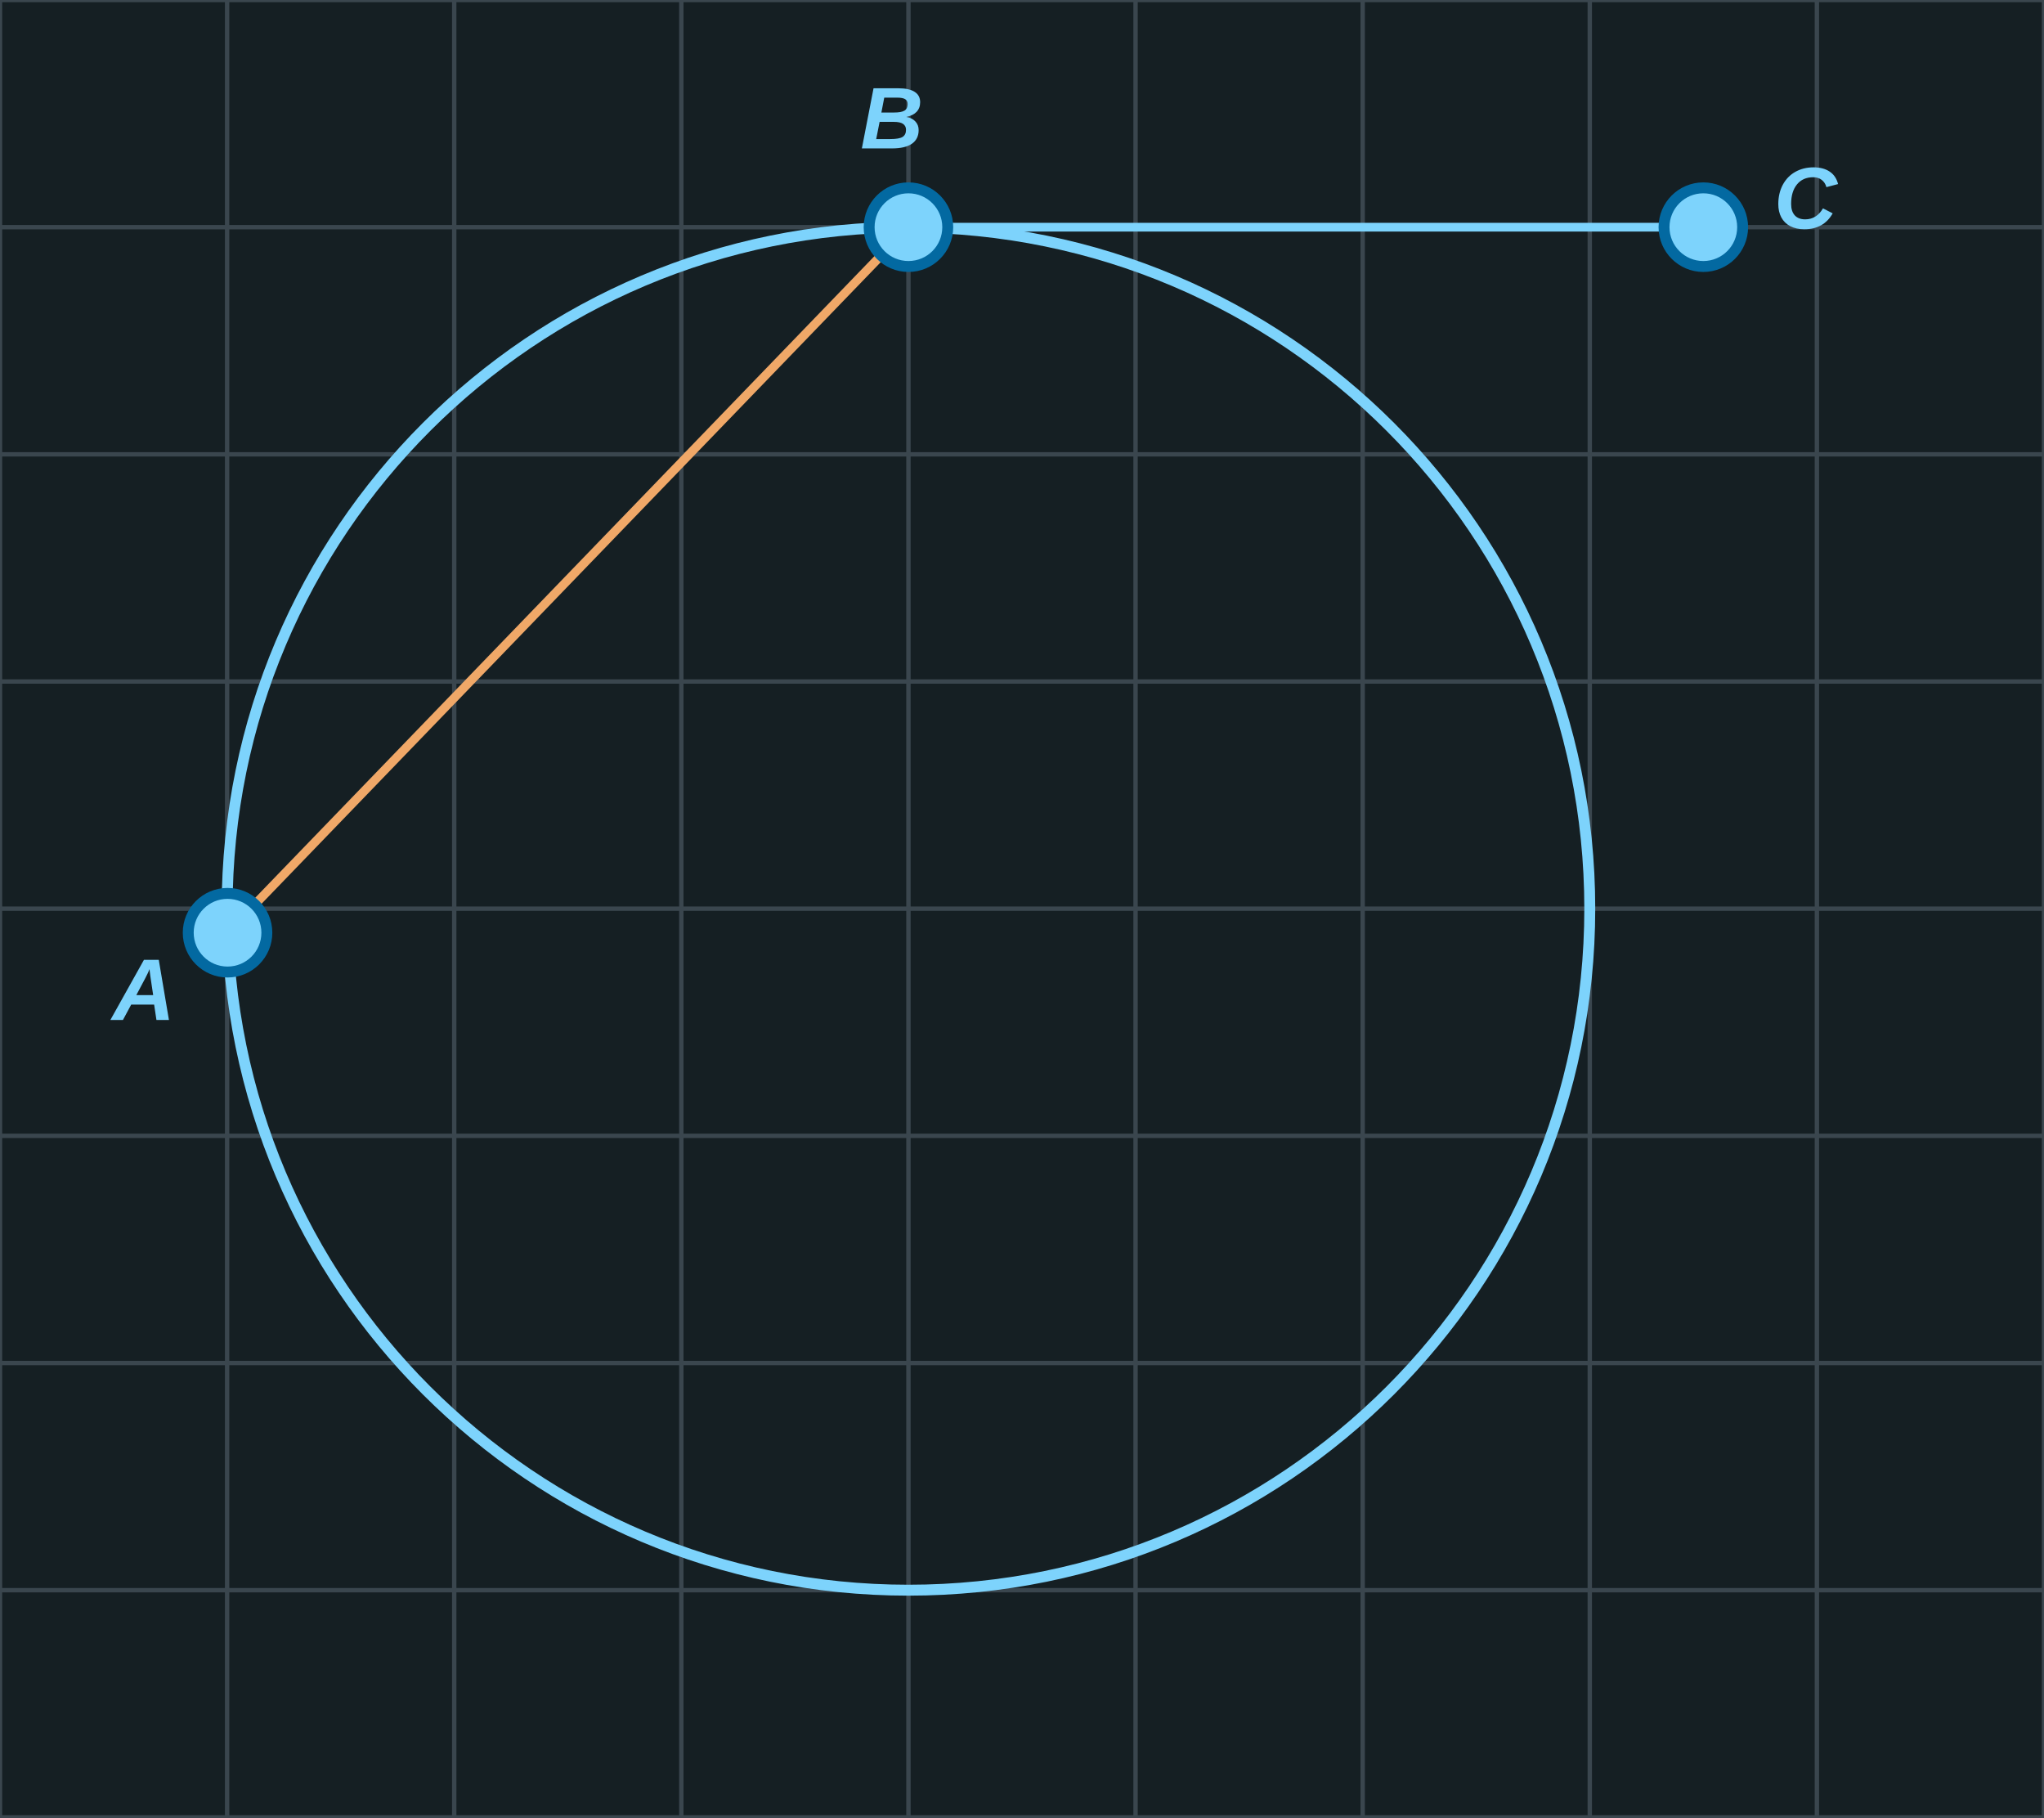
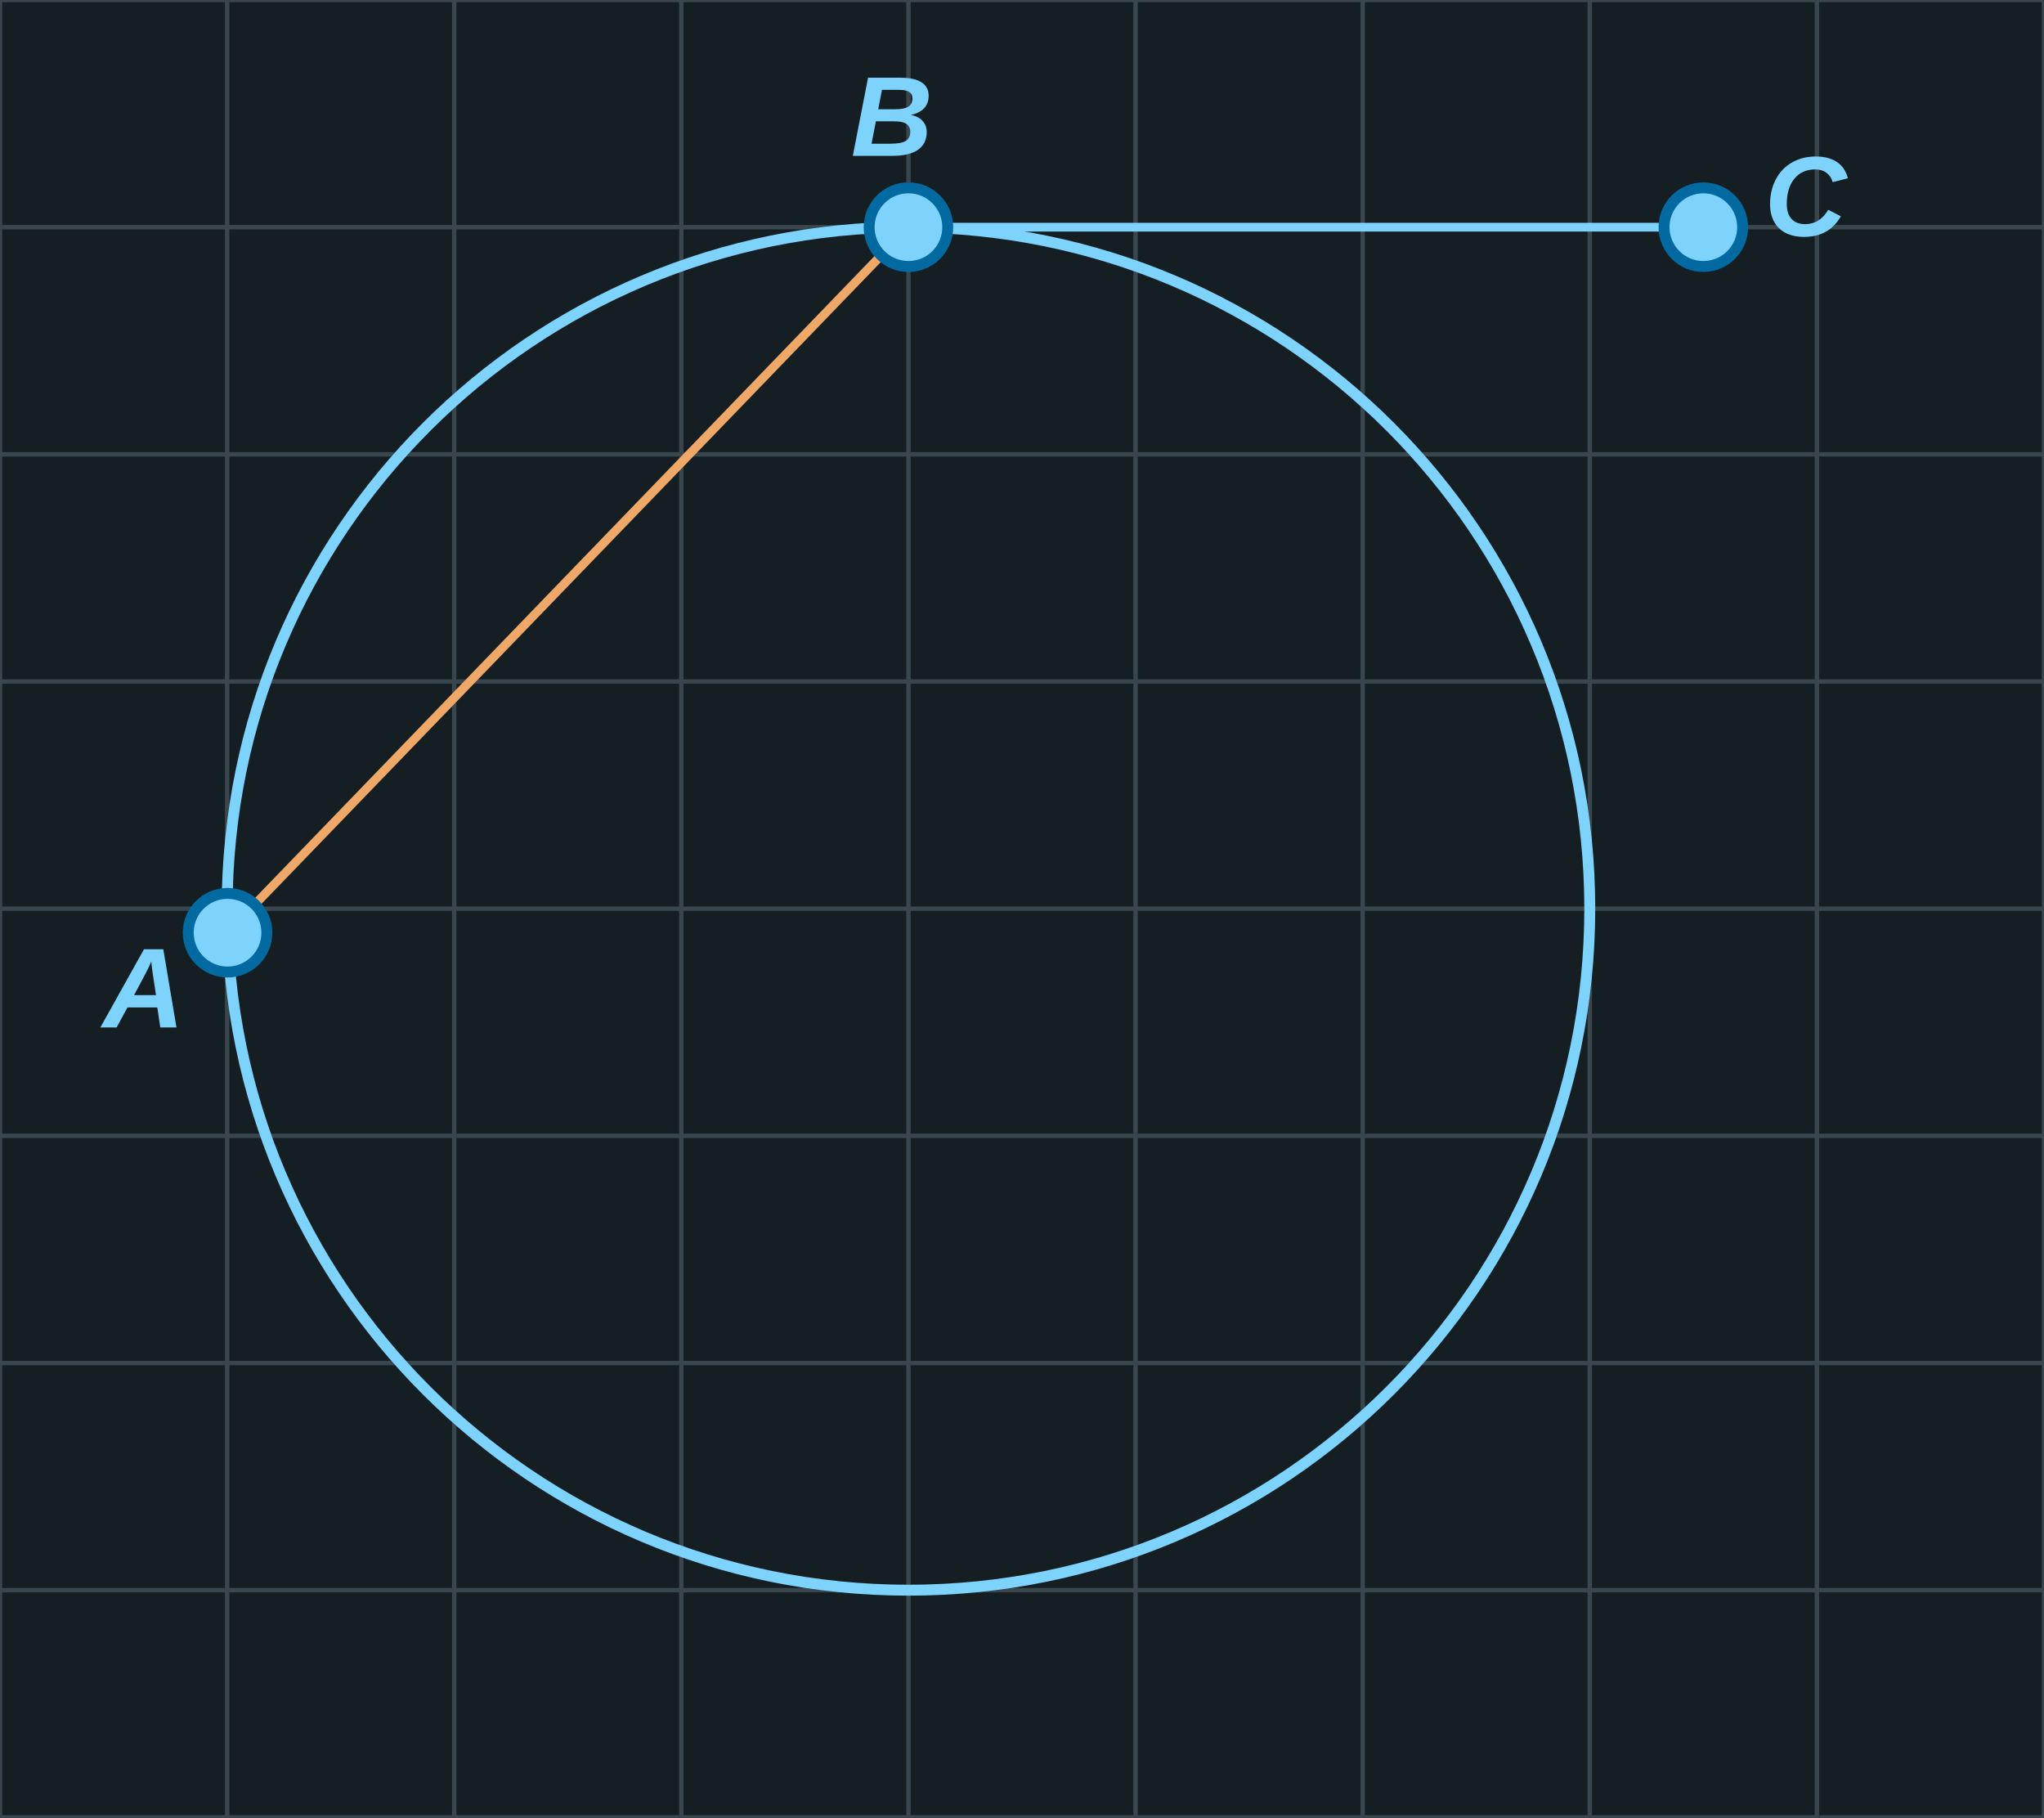
<svg xmlns="http://www.w3.org/2000/svg" width="468" height="416" viewBox="0 0 468 416">
  <rect x="0" y="0" width="468" height="416" fill="#151F23" />
  <line x1="0" y1="0" x2="0" y2="416" stroke="#3A464E" stroke-width="1" />
  <line x1="52" y1="0" x2="52" y2="416" stroke="#3A464E" stroke-width="1" />
  <line x1="104" y1="0" x2="104" y2="416" stroke="#3A464E" stroke-width="1" />
  <line x1="156" y1="0" x2="156" y2="416" stroke="#3A464E" stroke-width="1" />
  <line x1="208" y1="0" x2="208" y2="416" stroke="#3A464E" stroke-width="1" />
  <line x1="260" y1="0" x2="260" y2="416" stroke="#3A464E" stroke-width="1" />
  <line x1="312" y1="0" x2="312" y2="416" stroke="#3A464E" stroke-width="1" />
  <line x1="364" y1="0" x2="364" y2="416" stroke="#3A464E" stroke-width="1" />
  <line x1="416" y1="0" x2="416" y2="416" stroke="#3A464E" stroke-width="1" />
  <line x1="468" y1="0" x2="468" y2="416" stroke="#3A464E" stroke-width="1" />
  <line x1="0" y1="0" x2="468" y2="0" stroke="#3A464E" stroke-width="1" />
  <line x1="0" y1="52" x2="468" y2="52" stroke="#3A464E" stroke-width="1" />
  <line x1="0" y1="104" x2="468" y2="104" stroke="#3A464E" stroke-width="1" />
  <line x1="0" y1="156" x2="468" y2="156" stroke="#3A464E" stroke-width="1" />
  <line x1="0" y1="208" x2="468" y2="208" stroke="#3A464E" stroke-width="1" />
  <line x1="0" y1="260" x2="468" y2="260" stroke="#3A464E" stroke-width="1" />
  <line x1="0" y1="312" x2="468" y2="312" stroke="#3A464E" stroke-width="1" />
  <line x1="0" y1="364" x2="468" y2="364" stroke="#3A464E" stroke-width="1" />
  <line x1="0" y1="416" x2="468" y2="416" stroke="#3A464E" stroke-width="1" />
  <circle cx="208.0" cy="208.0" r="156.0" fill="none" stroke="#7dd3fc" stroke-width="2.5" />
  <polyline points="52.1,213.5 208.0,52.0" fill="none" stroke="#f0a868" stroke-width="2" stroke-linejoin="round" />
  <polyline points="208.0,52.0 390.0,52.0" fill="none" stroke="#7dd3fc" stroke-width="2" stroke-linejoin="round" />
  <circle cx="52.1" cy="213.5" r="9" fill="#7dd3fc" stroke="#0369a1" stroke-width="2.5" />
-   <text x="32.9" y="227.8" font-family="Arial, sans-serif" font-style="italic" font-weight="bold" font-size="20" fill="#7dd3fc" text-anchor="middle" dominant-baseline="middle">A</text>
+   <text x="32.9" y="227.8" font-family="Arial, sans-serif" font-style="italic" font-weight="bold" font-size="26" fill="#7dd3fc" text-anchor="middle" dominant-baseline="middle">A</text>
  <circle cx="208.0" cy="52.0" r="9" fill="#7dd3fc" stroke="#0369a1" stroke-width="2.5" />
-   <text x="204.2" y="28.3" font-family="Arial, sans-serif" font-style="italic" font-weight="bold" font-size="20" fill="#7dd3fc" text-anchor="middle" dominant-baseline="middle">B</text>
+   <text x="204.2" y="28.3" font-family="Arial, sans-serif" font-style="italic" font-weight="bold" font-size="26" fill="#7dd3fc" text-anchor="middle" dominant-baseline="middle">B</text>
  <circle cx="390.0" cy="52.0" r="9" fill="#7dd3fc" stroke="#0369a1" stroke-width="2.5" />
-   <text x="413.4" y="46.6" font-family="Arial, sans-serif" font-style="italic" font-weight="bold" font-size="20" fill="#7dd3fc" text-anchor="middle" dominant-baseline="middle">C</text>
+   <text x="413.4" y="46.6" font-family="Arial, sans-serif" font-style="italic" font-weight="bold" font-size="26" fill="#7dd3fc" text-anchor="middle" dominant-baseline="middle">C</text>
</svg>
